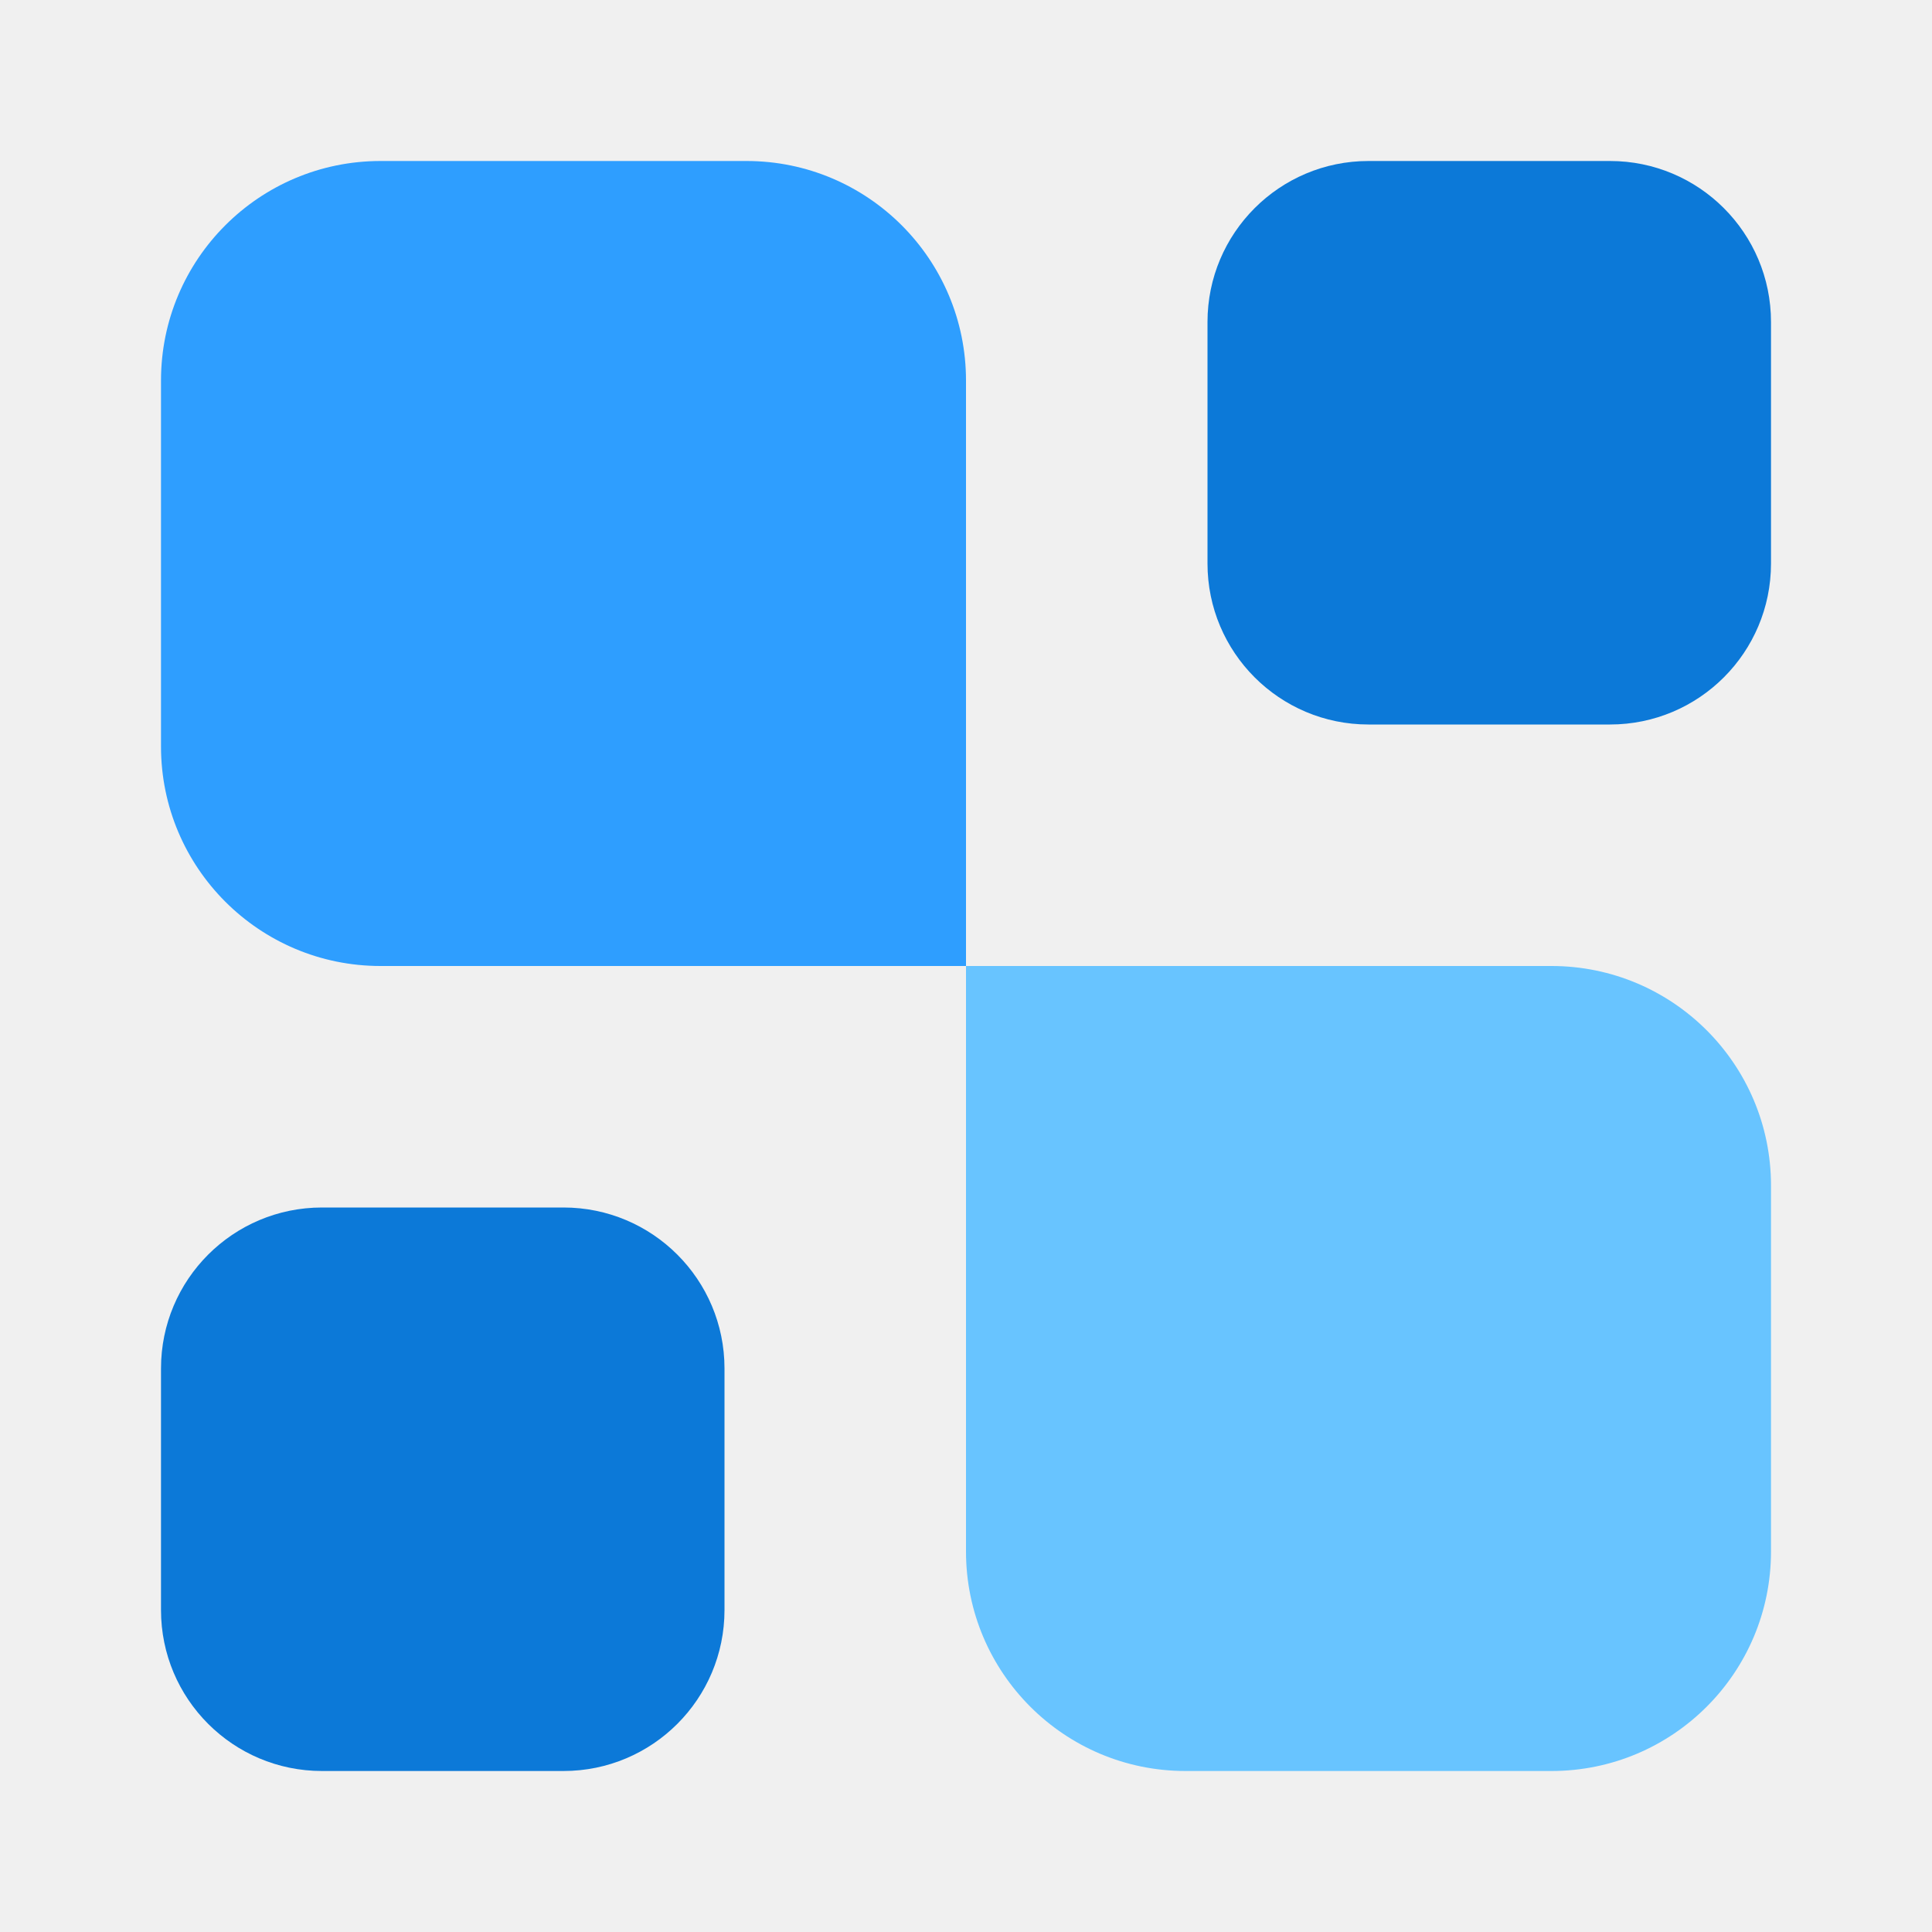
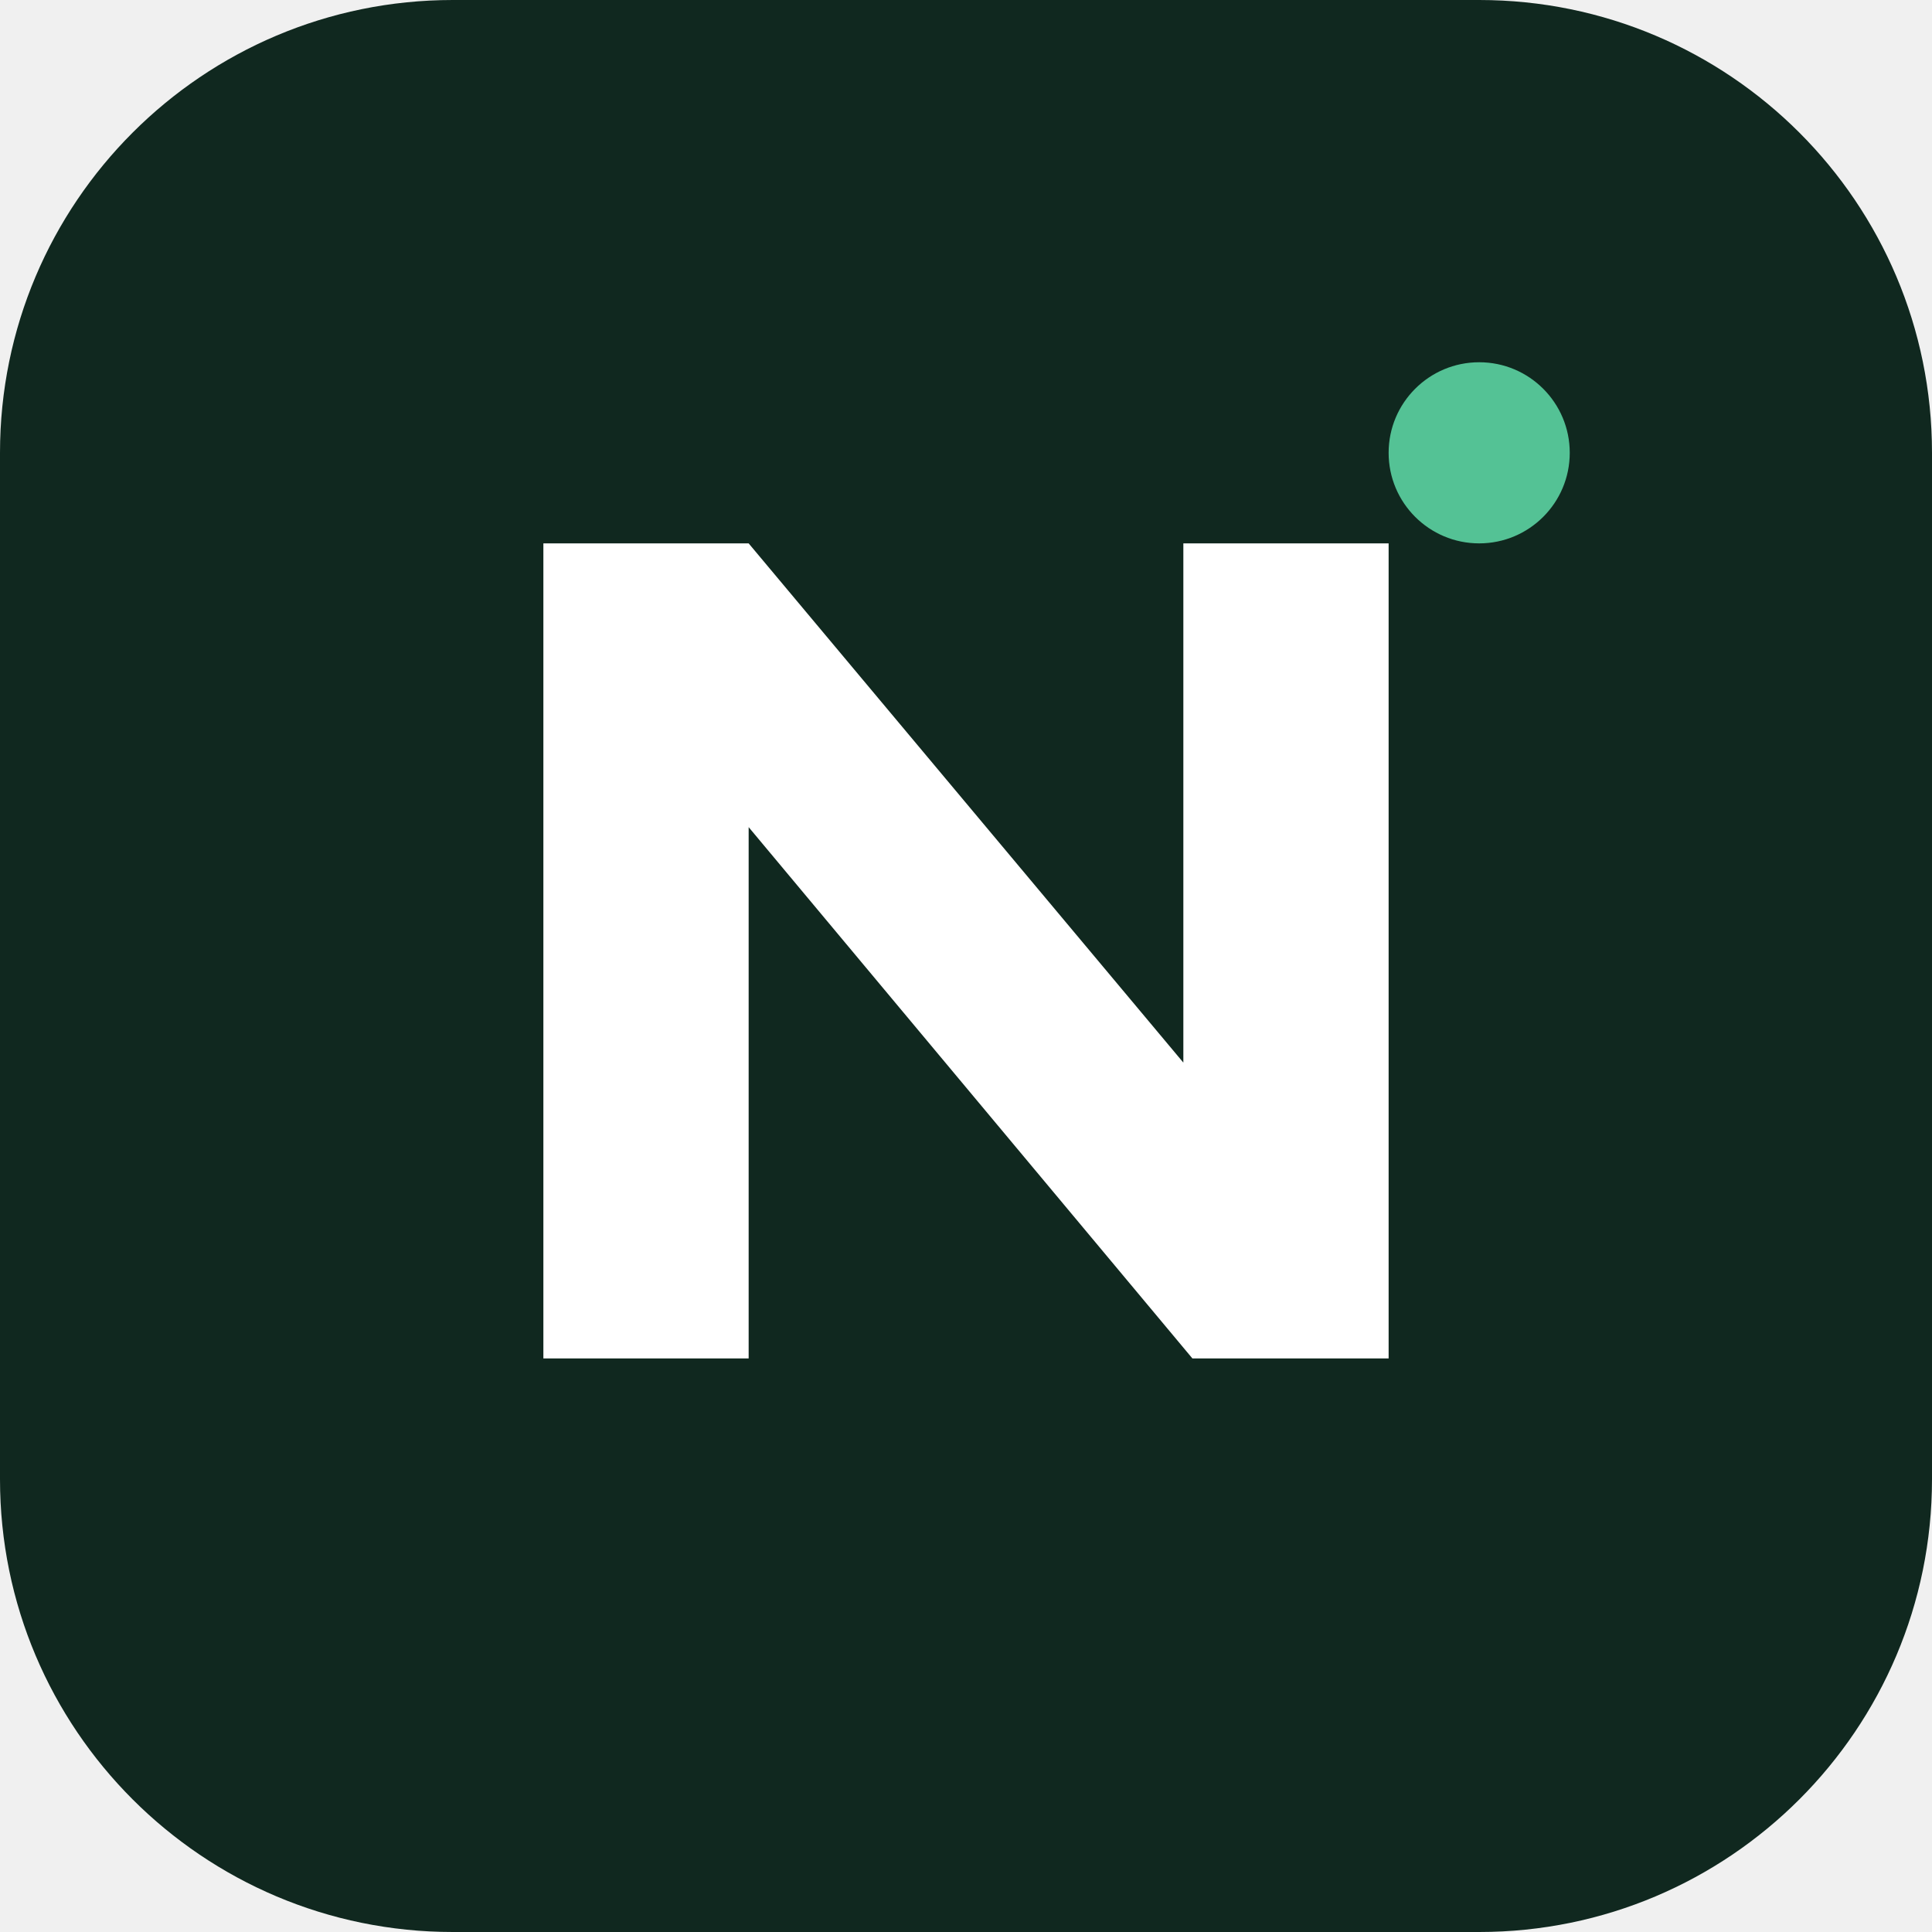
- <svg xmlns="http://www.w3.org/2000/svg" width="24" height="24" viewBox="0 0 24 24" fill="none">
-   <path d="M22 19.273C22 20.779 20.779 22 19.273 22H14.727C13.221 22 12 20.779 12 19.273V12H19.273C20.779 12 22 13.221 22 14.727V19.273Z" fill="#68C4FF" />
-   <path d="M20 2C21.105 2 22 2.895 22 4V7C22 8.105 21.105 9 20 9H17C15.895 9 15 8.105 15 7V4C15 2.895 15.895 2 17 2H20Z" fill="#0C79D8" />
-   <path d="M7 15C8.105 15 9 15.895 9 17V20C9 21.105 8.105 22 7 22H4C2.895 22 2 21.105 2 20V17C2 15.895 2.895 15 4 15H7Z" fill="#0C79D8" />
-   <path d="M12 12H4.727C3.221 12 2 10.779 2 9.273V4.727C2 3.221 3.221 2 4.727 2H9.273C10.779 2 12 3.221 12 4.727V12Z" fill="#2E9EFF" />
+ <svg xmlns="http://www.w3.org/2000/svg" viewBox="0 0 64 64">
+   <rect width="64" height="64" rx="15" fill="#10281f" />
+   <path d="M18 45V18h6.8l14.4 17.2V18H46v27h-6.5L24.8 27.4V45H18Z" fill="#ffffff" />
+   <circle cx="49" cy="15" r="3" fill="#54c295" />
</svg>
